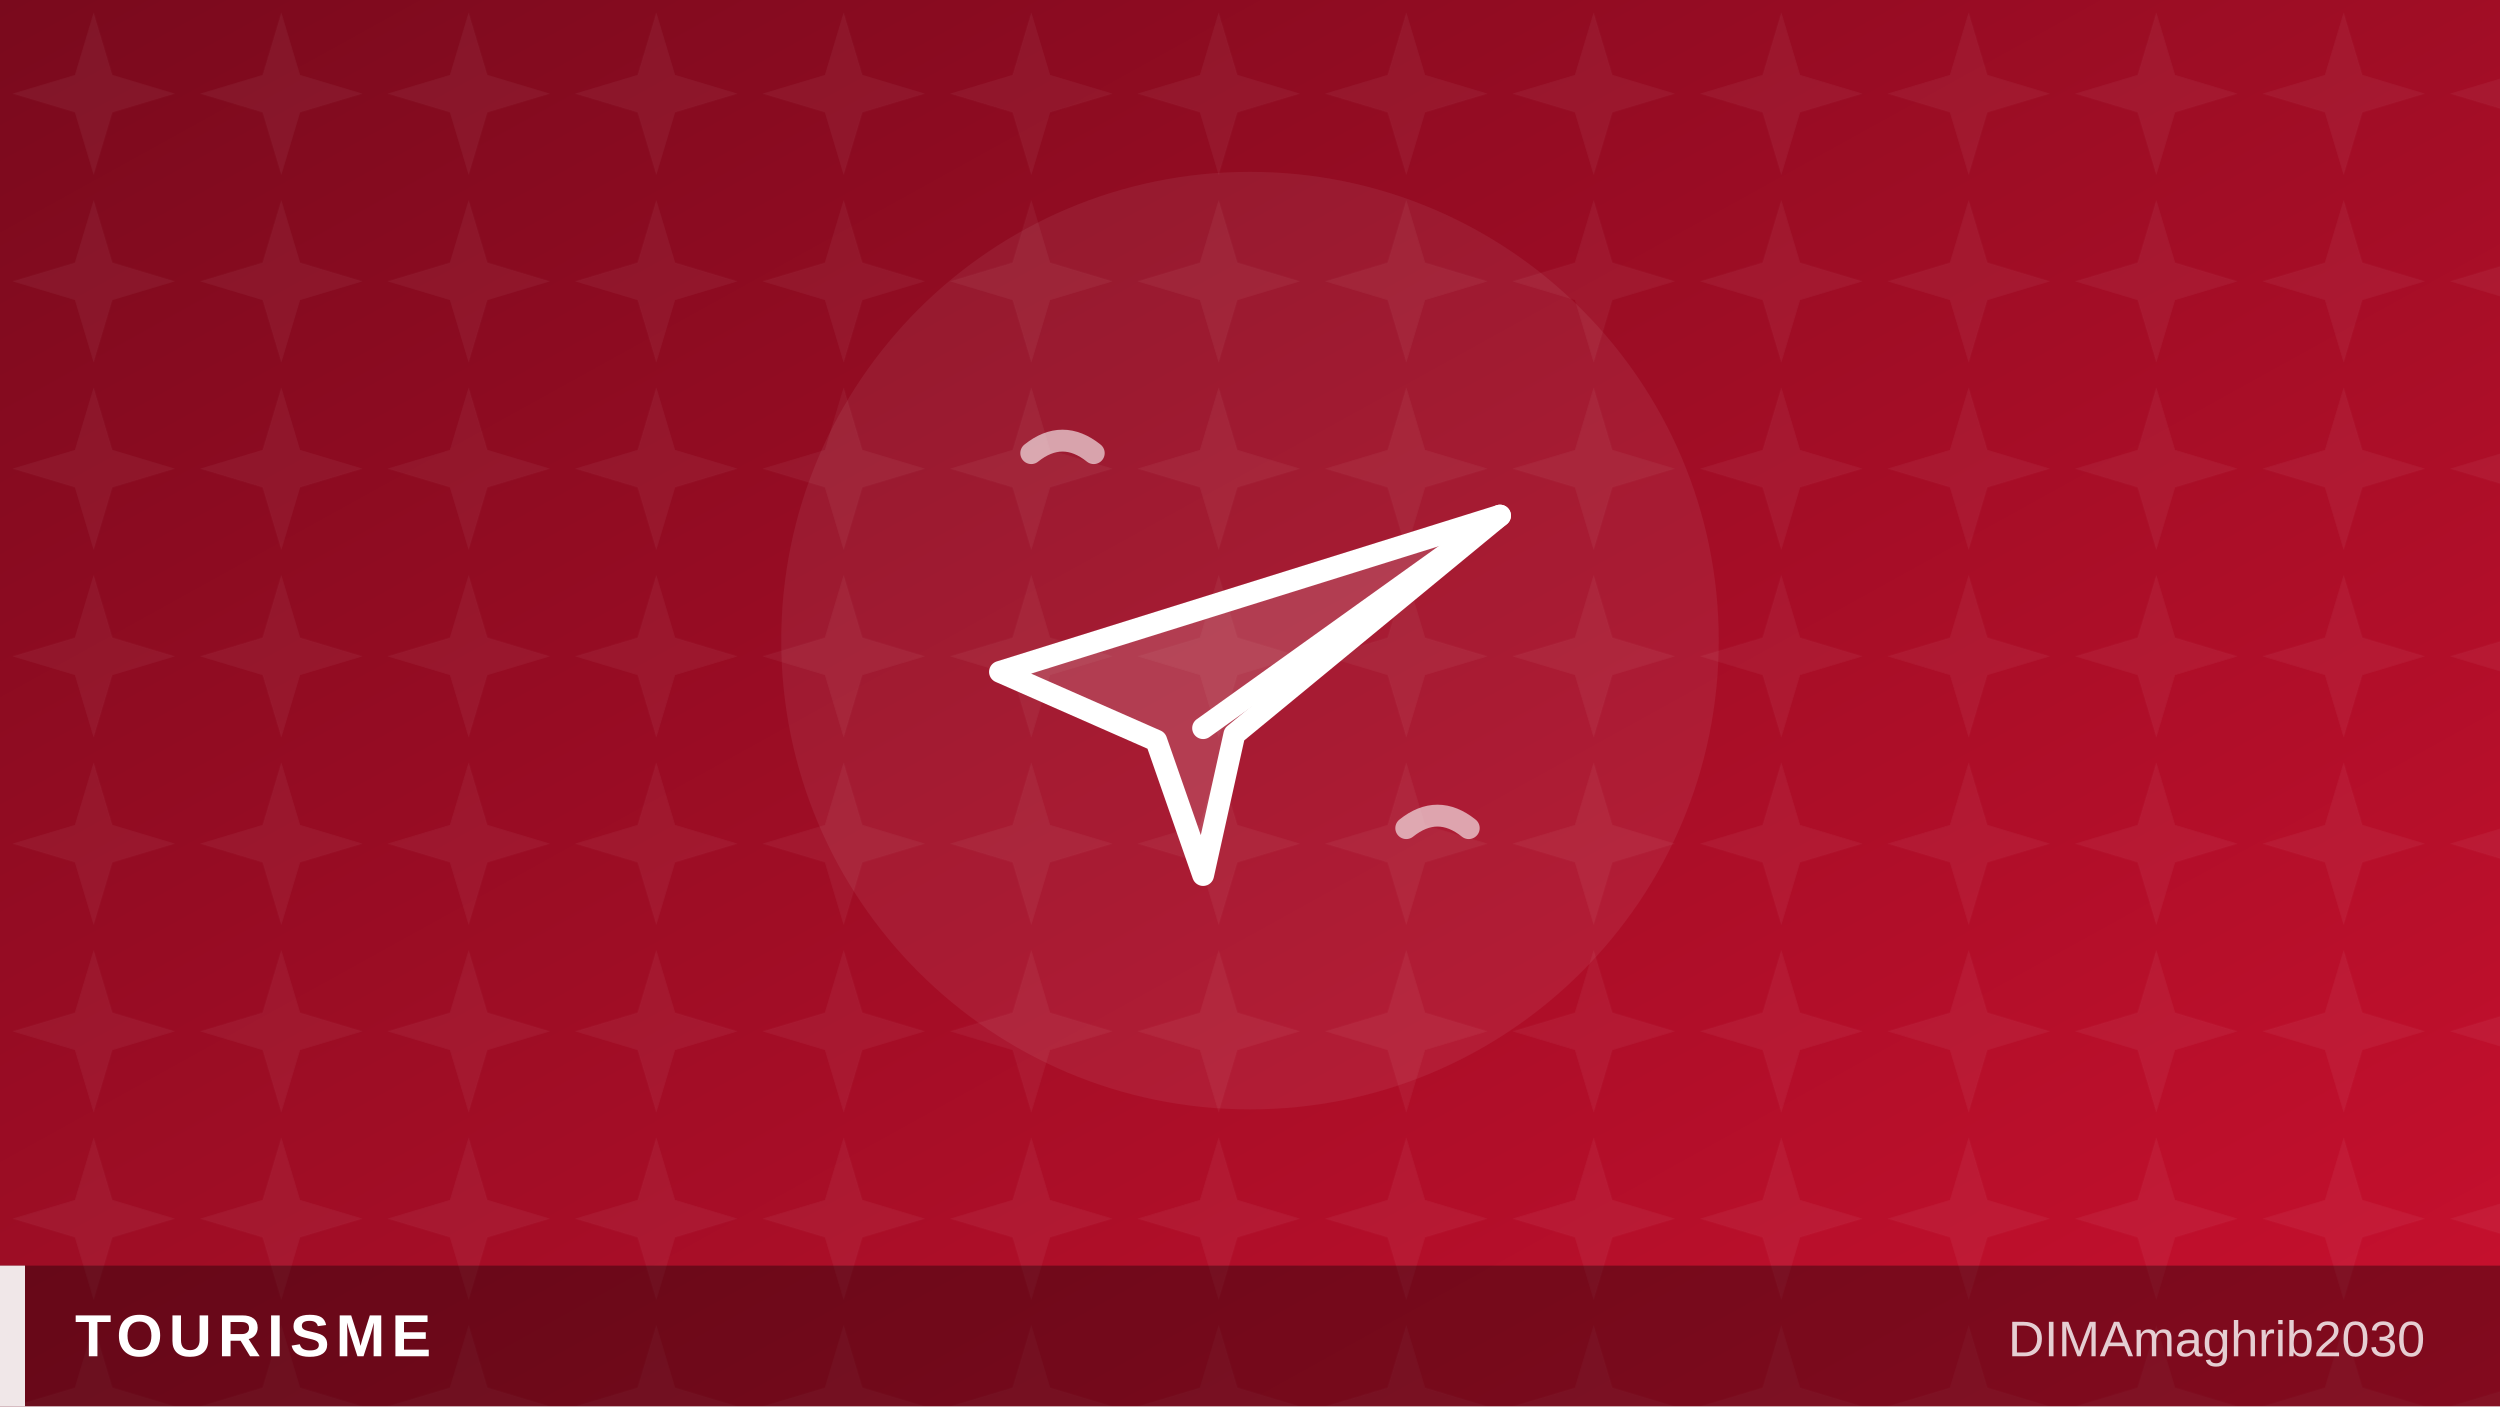
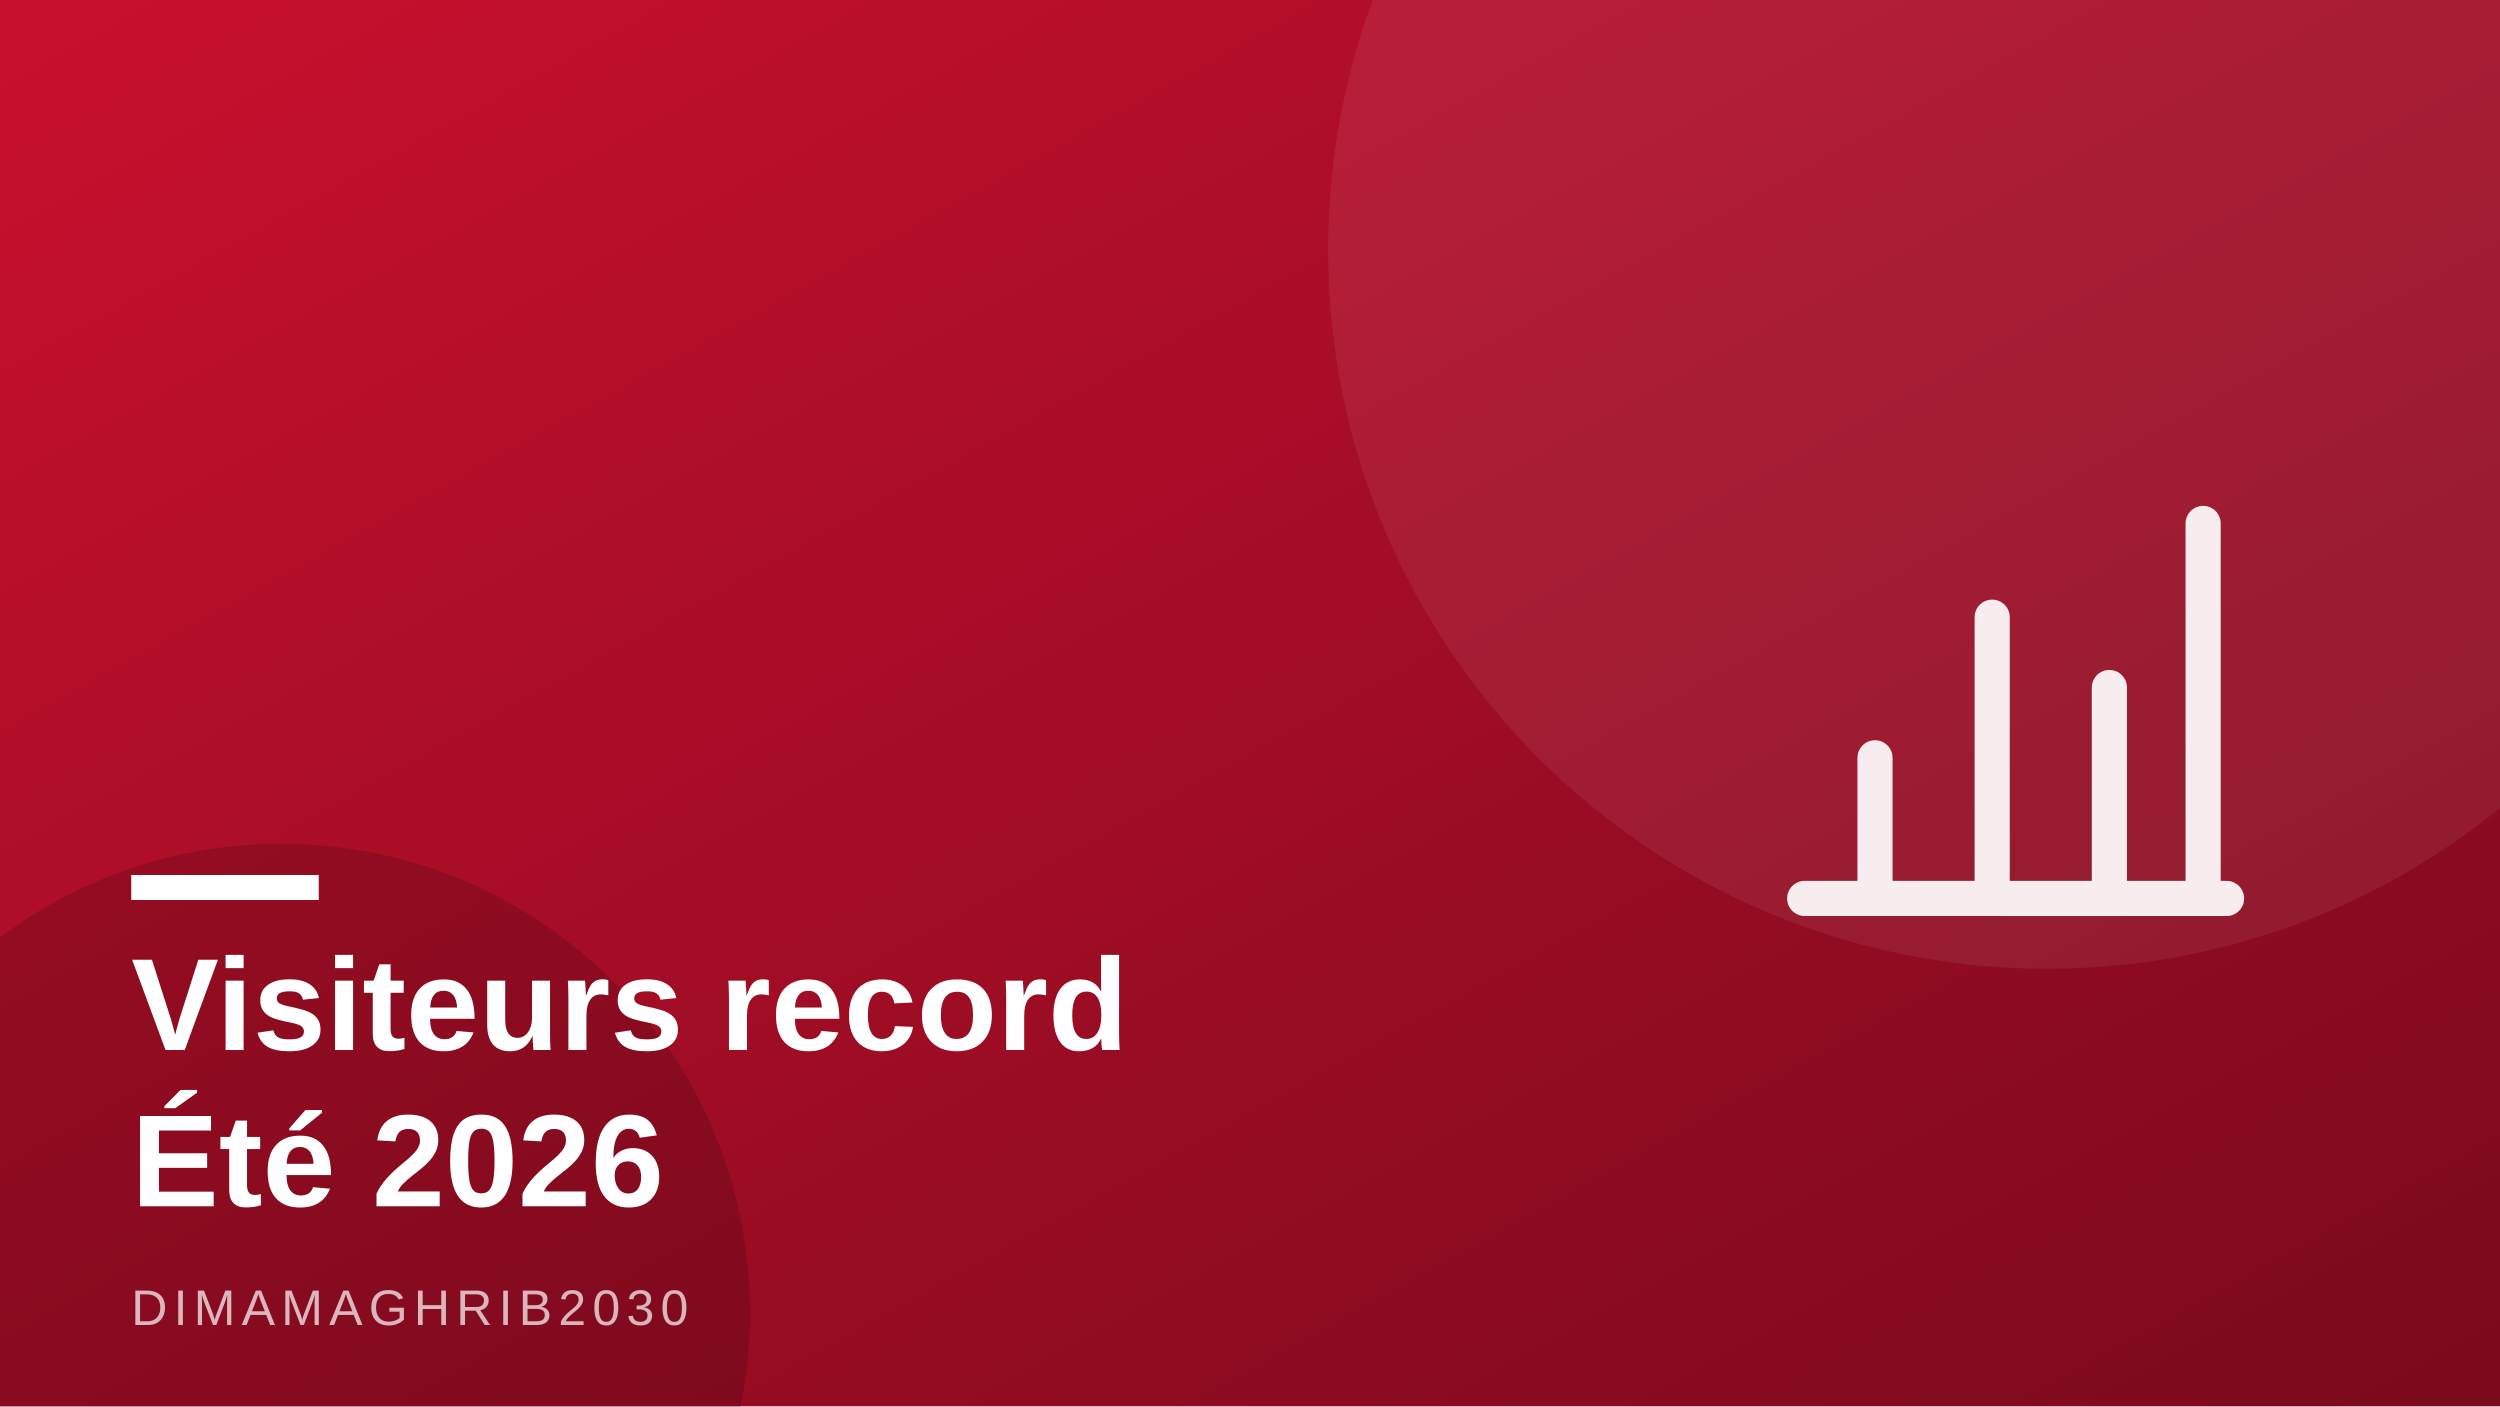
- <svg xmlns="http://www.w3.org/2000/svg" viewBox="0 0 800 450" width="800" height="450" role="img">
+ <svg xmlns="http://www.w3.org/2000/svg" viewBox="0 0 800 450">
  <defs>
-     <linearGradient id="bg" x1="0" y1="0" x2="1" y2="1">
-       <stop offset="0" stop-color="#7a0a1d" />
-       <stop offset="1" stop-color="#c8102e" />
+     <linearGradient id="g" x1="0" y1="0" x2="1" y2="1">
+       <stop offset="0" stop-color="#c8102e" />
+       <stop offset="1" stop-color="#7a0a1c" />
    </linearGradient>
-     <pattern id="zellige" width="60" height="60" patternUnits="userSpaceOnUse">
-       <path d="M30 4 L36 24 L56 30 L36 36 L30 56 L24 36 L4 30 L24 24 Z" fill="#ffffff" opacity="0.05" />
-     </pattern>
  </defs>
-   <rect width="800" height="450" fill="url(#bg)" />
-   <rect width="800" height="450" fill="url(#zellige)" />
-   <circle cx="400" cy="205" r="150" fill="#ffffff" opacity="0.06" />
-   <g transform="translate(300,105) scale(1.0)">
-     <g fill="none" stroke="#ffffff" stroke-width="7" stroke-linecap="round" stroke-linejoin="round">
-       <polygon points="20,110 180,60 95,130 85,175 70,132 20,110" fill="rgba(255,255,255,.15)" />
-       <line x1="180" y1="60" x2="85" y2="128" />
-       <path d="M30 40 q10 -8 20 0" opacity=".6" />
-       <path d="M150 160 q10 -8 20 0" opacity=".6" />
-     </g>
+   <rect width="800" height="450" fill="url(#g)" />
+   <circle cx="655" cy="80" r="230" fill="#ffffff" opacity="0.07" />
+   <circle cx="90" cy="420" r="150" fill="#000000" opacity="0.15" />
+   <g transform="translate(555,130) scale(7.5)" fill="none" stroke="#ffffff" stroke-width="1.5" stroke-linecap="round" stroke-linejoin="round" opacity="0.92">
+     <path d="M3 21h18M6 21v-6m5 6V9m5 12v-9m4 9V5" />
  </g>
-   <rect x="0" y="405" width="800" height="45" fill="rgba(0,0,0,0.35)" />
-   <rect x="0" y="405" width="8" height="45" fill="#ffffff" opacity="0.9" />
-   <text x="24" y="434" font-family="Arial, sans-serif" font-size="19" font-weight="bold" fill="#ffffff" letter-spacing="2">TOURISME</text>
-   <text x="776" y="434" text-anchor="end" font-family="Arial, sans-serif" font-size="16" fill="#ffffff" opacity="0.8">DIMAmaghrib2030</text>
+   <rect x="42" y="280" width="60" height="8" fill="#ffffff" />
+   <text x="42" y="336" font-family="Arial,Helvetica,sans-serif" font-size="42" font-weight="bold" fill="#ffffff">Visiteurs record</text>
+   <text x="42" y="386" font-family="Arial,Helvetica,sans-serif" font-size="42" font-weight="bold" fill="#ffffff">Été 2026</text>
+   <text x="42" y="424" font-family="Arial,Helvetica,sans-serif" font-size="16" letter-spacing="2" fill="#ffffff" opacity="0.7">DIMAMAGHRIB2030</text>
</svg>
